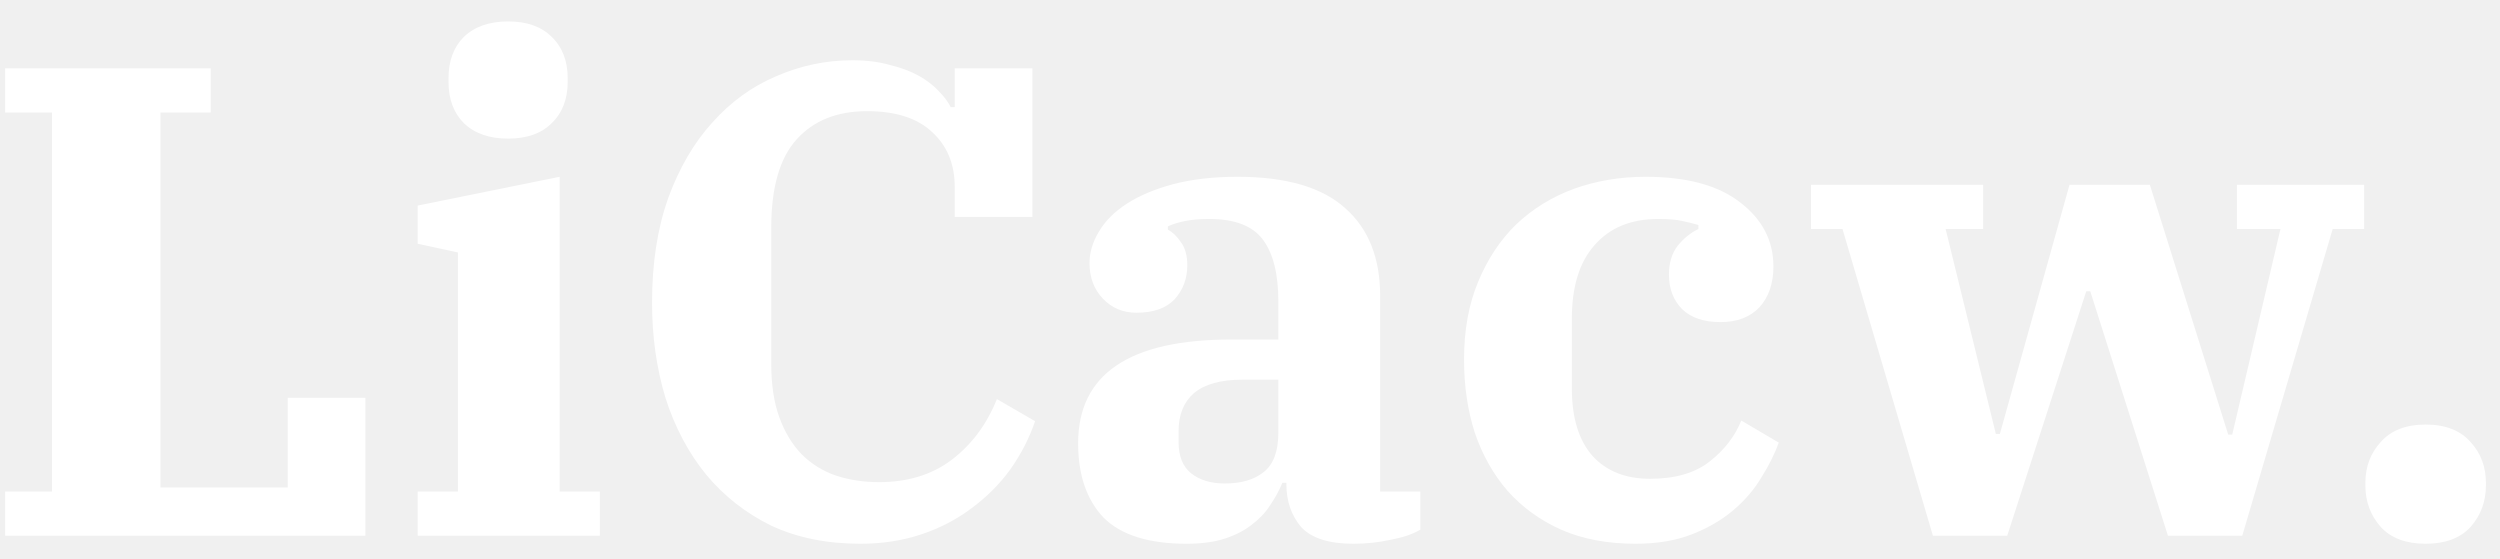
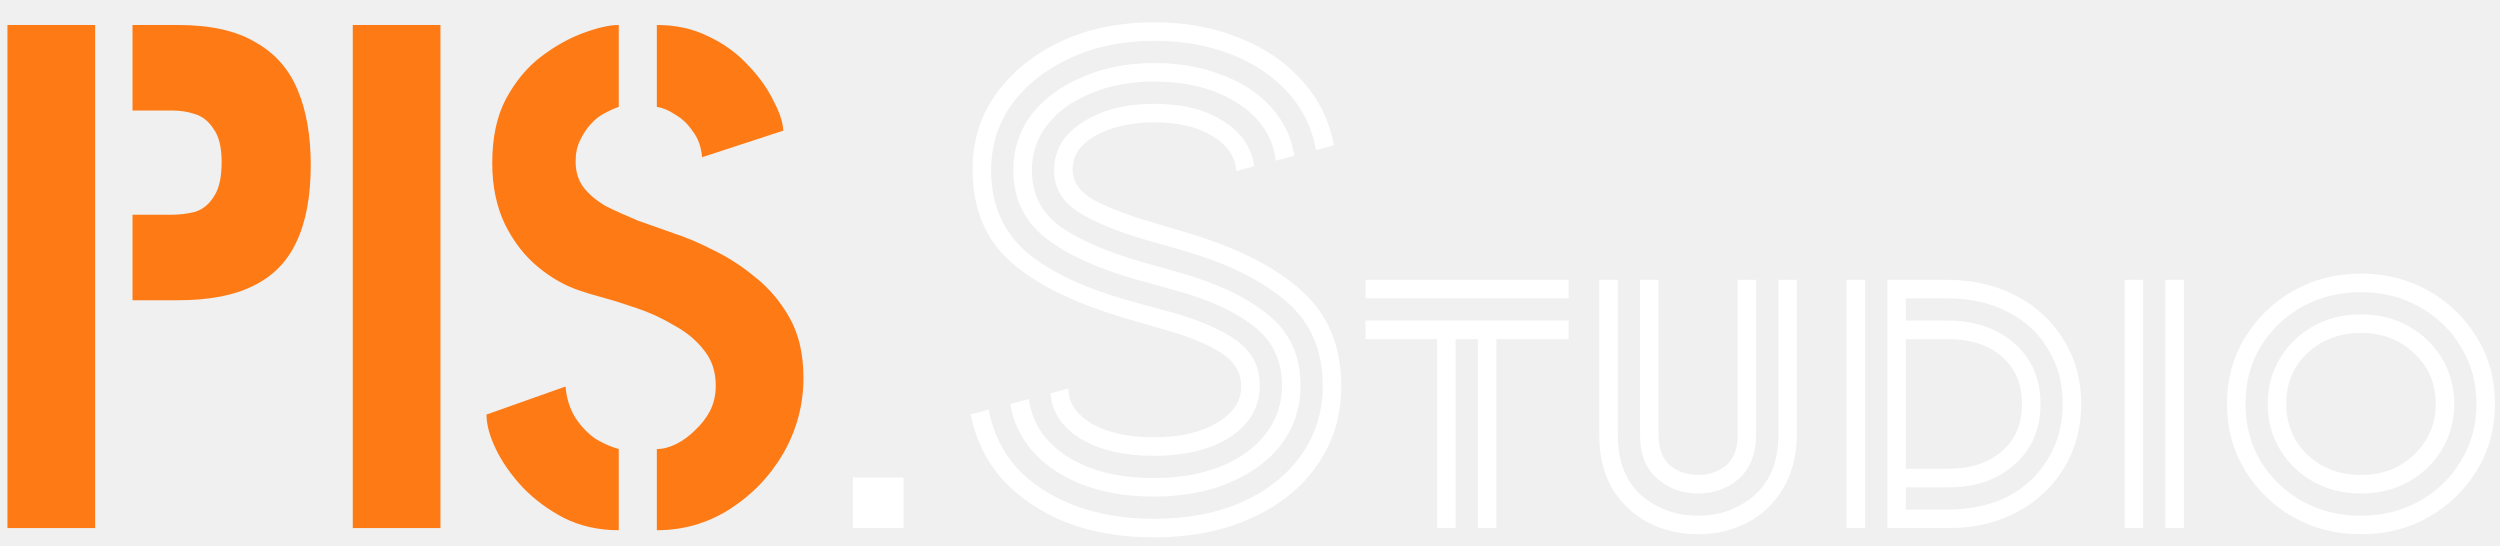
- <svg xmlns="http://www.w3.org/2000/svg" width="112" height="25" viewBox="0 0 112 25" fill="none">
-   <path d="M0.23 22.02H2.33V5.04H0.23V3.06H9.44V5.04H7.19V21.84H12.89V17.82H16.37V24H0.23V22.02Z" fill="white" />
-   <path d="M22.764 6.21C21.924 6.21 21.264 5.98 20.784 5.52C20.323 5.06 20.093 4.44 20.093 3.66V3.51C20.093 2.73 20.323 2.11 20.784 1.65C21.264 1.19 21.924 0.96 22.764 0.96C23.604 0.96 24.253 1.19 24.713 1.65C25.194 2.11 25.433 2.73 25.433 3.51V3.66C25.433 4.44 25.194 5.06 24.713 5.52C24.253 5.98 23.604 6.21 22.764 6.21ZM18.713 22.02H20.514V11.31L18.713 10.92V9.21L25.073 7.92V22.02H26.873V24H18.713V22.02Z" fill="white" />
-   <path d="M38.542 24.36C37.042 24.36 35.712 24.09 34.552 23.55C33.412 22.99 32.442 22.23 31.642 21.27C30.842 20.29 30.232 19.14 29.812 17.82C29.412 16.5 29.212 15.08 29.212 13.56C29.212 11.8 29.452 10.24 29.932 8.88C30.432 7.52 31.092 6.39 31.912 5.49C32.732 4.57 33.682 3.88 34.762 3.42C35.862 2.94 37.002 2.7 38.182 2.7C38.822 2.7 39.382 2.77 39.862 2.91C40.362 3.03 40.792 3.19 41.152 3.39C41.512 3.59 41.812 3.82 42.052 4.08C42.292 4.32 42.472 4.56 42.592 4.8H42.772V3.06H46.252V9.72H42.772V8.37C42.772 7.35 42.432 6.53 41.752 5.91C41.092 5.29 40.122 4.98 38.842 4.98C37.502 4.98 36.452 5.4 35.692 6.24C34.932 7.08 34.552 8.4 34.552 10.2V16.29C34.552 17.23 34.672 18.03 34.912 18.69C35.152 19.35 35.482 19.9 35.902 20.34C36.342 20.78 36.852 21.1 37.432 21.3C38.032 21.5 38.682 21.6 39.382 21.6C40.662 21.6 41.742 21.27 42.622 20.61C43.522 19.93 44.202 19.02 44.662 17.88L46.372 18.87C46.112 19.63 45.742 20.35 45.262 21.03C44.782 21.69 44.202 22.27 43.522 22.77C42.862 23.27 42.112 23.66 41.272 23.94C40.432 24.22 39.522 24.36 38.542 24.36Z" fill="white" />
-   <path d="M53.16 24.36C51.461 24.36 50.221 23.97 49.441 23.19C48.681 22.39 48.3 21.28 48.3 19.86C48.3 16.76 50.59 15.21 55.17 15.21H57.27V13.5C57.27 12.28 57.041 11.36 56.581 10.74C56.12 10.12 55.321 9.81 54.181 9.81C53.761 9.81 53.401 9.84 53.1 9.9C52.8 9.96 52.541 10.04 52.321 10.14V10.29C52.52 10.39 52.711 10.57 52.891 10.83C53.09 11.09 53.191 11.44 53.191 11.88C53.191 12.48 53.001 12.99 52.62 13.41C52.24 13.81 51.67 14.01 50.91 14.01C50.31 14.01 49.81 13.8 49.41 13.38C49.011 12.96 48.81 12.43 48.81 11.79C48.81 11.31 48.95 10.84 49.23 10.38C49.511 9.9 49.931 9.48 50.49 9.12C51.05 8.76 51.74 8.47 52.56 8.25C53.401 8.03 54.361 7.92 55.441 7.92C57.62 7.92 59.23 8.39 60.27 9.33C61.31 10.25 61.831 11.56 61.831 13.26V22.02H63.63V23.73C63.291 23.93 62.85 24.08 62.31 24.18C61.77 24.3 61.211 24.36 60.63 24.36C59.531 24.36 58.751 24.11 58.291 23.61C57.85 23.09 57.63 22.45 57.63 21.69V21.63H57.45C57.31 21.97 57.13 22.3 56.91 22.62C56.711 22.94 56.441 23.23 56.1 23.49C55.781 23.75 55.38 23.96 54.901 24.12C54.42 24.28 53.84 24.36 53.16 24.36ZM54.87 21.66C55.611 21.66 56.191 21.49 56.611 21.15C57.05 20.81 57.27 20.22 57.27 19.38V17.01H55.651C54.691 17.01 53.971 17.21 53.49 17.61C53.031 18.01 52.8 18.58 52.8 19.32V19.8C52.8 20.44 52.99 20.91 53.37 21.21C53.751 21.51 54.251 21.66 54.87 21.66Z" fill="white" />
-   <path d="M73.269 24.36C72.009 24.36 70.899 24.15 69.939 23.73C68.999 23.31 68.199 22.73 67.539 21.99C66.899 21.25 66.409 20.38 66.069 19.38C65.749 18.38 65.589 17.29 65.589 16.11C65.589 14.79 65.799 13.63 66.219 12.63C66.639 11.61 67.209 10.75 67.929 10.05C68.669 9.35 69.529 8.82 70.509 8.46C71.509 8.1 72.579 7.92 73.719 7.92C75.559 7.92 76.969 8.3 77.949 9.06C78.949 9.82 79.449 10.78 79.449 11.94C79.449 12.7 79.239 13.31 78.819 13.77C78.399 14.21 77.819 14.43 77.079 14.43C76.339 14.43 75.769 14.24 75.369 13.86C74.969 13.46 74.769 12.94 74.769 12.3C74.769 11.78 74.899 11.35 75.159 11.01C75.439 10.67 75.749 10.42 76.089 10.26V10.08C75.889 10.02 75.649 9.96 75.369 9.9C75.109 9.84 74.749 9.81 74.289 9.81C73.069 9.81 72.119 10.2 71.439 10.98C70.759 11.74 70.419 12.84 70.419 14.28V17.4C70.419 18.72 70.729 19.73 71.349 20.43C71.969 21.11 72.829 21.45 73.929 21.45C75.049 21.45 75.939 21.19 76.599 20.67C77.259 20.15 77.729 19.54 78.009 18.84L79.689 19.83C79.509 20.33 79.249 20.85 78.909 21.39C78.589 21.93 78.169 22.42 77.649 22.86C77.129 23.3 76.509 23.66 75.789 23.94C75.069 24.22 74.229 24.36 73.269 24.36Z" fill="white" />
-   <path d="M82.544 10.26H81.134V8.28H88.844V10.26H87.164L89.414 19.44H89.594L92.714 8.28H96.314L99.824 19.47H100.004L102.164 10.26H100.214V8.28H105.914V10.26H104.504L100.454 24H97.124L93.644 13.05H93.464L89.924 24H86.594L82.544 10.26Z" fill="white" />
-   <path d="M108.669 24.36C107.789 24.36 107.119 24.11 106.659 23.61C106.199 23.09 105.969 22.47 105.969 21.75V21.63C105.969 20.91 106.199 20.3 106.659 19.8C107.119 19.28 107.789 19.02 108.669 19.02C109.549 19.02 110.219 19.28 110.679 19.8C111.139 20.3 111.369 20.91 111.369 21.63V21.75C111.369 22.47 111.139 23.09 110.679 23.61C110.219 24.11 109.549 24.36 108.669 24.36Z" fill="white" />
+ <svg xmlns="http://www.w3.org/2000/svg" width="110" height="24" viewBox="0 0 110 24" fill="none">
+   <path d="M0.328 23.235V1.099H4.186V23.235H0.328ZM5.831 13.211V9.447H7.57C7.907 9.447 8.245 9.405 8.582 9.321C8.919 9.216 9.193 8.994 9.404 8.657C9.636 8.32 9.752 7.814 9.752 7.139C9.752 6.485 9.636 6.001 9.404 5.684C9.193 5.347 8.919 5.126 8.582 5.02C8.266 4.915 7.928 4.862 7.57 4.862H5.831V1.099H7.823C9.257 1.099 10.395 1.352 11.238 1.858C12.103 2.343 12.725 3.049 13.104 3.977C13.484 4.883 13.673 5.979 13.673 7.265C13.673 8.636 13.463 9.764 13.041 10.649C12.64 11.514 12.008 12.157 11.143 12.578C10.3 13 9.193 13.211 7.823 13.211H5.831ZM15.522 23.235V1.099H19.38V23.235H15.522ZM28.901 23.33V19.757C29.175 19.757 29.459 19.683 29.755 19.535C30.05 19.388 30.324 19.188 30.577 18.935C30.851 18.682 31.072 18.397 31.241 18.081C31.41 17.743 31.494 17.375 31.494 16.974C31.494 16.363 31.325 15.846 30.988 15.424C30.651 14.982 30.208 14.613 29.66 14.318C29.133 14.001 28.585 13.748 28.015 13.559C27.467 13.369 26.961 13.211 26.497 13.084C26.034 12.958 25.717 12.863 25.549 12.8C24.895 12.589 24.273 12.241 23.683 11.756C23.093 11.271 22.608 10.649 22.228 9.89C21.849 9.11 21.659 8.204 21.659 7.171C21.659 6.053 21.859 5.115 22.26 4.356C22.681 3.576 23.198 2.954 23.809 2.49C24.421 2.026 25.043 1.679 25.675 1.447C26.308 1.215 26.824 1.099 27.225 1.099V4.704C27.035 4.767 26.824 4.862 26.592 4.989C26.381 5.094 26.181 5.252 25.991 5.463C25.802 5.674 25.644 5.916 25.517 6.19C25.391 6.443 25.327 6.749 25.327 7.107C25.327 7.55 25.443 7.93 25.675 8.246C25.928 8.562 26.255 8.836 26.655 9.068C27.077 9.279 27.541 9.49 28.047 9.7C28.574 9.89 29.112 10.08 29.66 10.27C30.229 10.459 30.777 10.691 31.304 10.965C31.979 11.282 32.622 11.693 33.233 12.199C33.845 12.684 34.351 13.284 34.751 14.001C35.152 14.718 35.352 15.593 35.352 16.626C35.352 17.807 35.057 18.913 34.467 19.947C33.876 20.959 33.086 21.781 32.095 22.413C31.125 23.024 30.06 23.33 28.901 23.33ZM27.225 23.33C26.339 23.33 25.538 23.151 24.821 22.793C24.126 22.434 23.514 21.981 22.987 21.433C22.481 20.885 22.091 20.326 21.817 19.757C21.543 19.188 21.406 18.682 21.406 18.239L24.885 17.006C24.927 17.533 25.074 17.996 25.327 18.397C25.58 18.776 25.875 19.082 26.213 19.314C26.571 19.525 26.909 19.672 27.225 19.757V23.33ZM30.893 6.918C30.851 6.454 30.714 6.074 30.482 5.779C30.271 5.463 30.018 5.22 29.723 5.052C29.449 4.862 29.175 4.746 28.901 4.704V1.099C29.744 1.099 30.503 1.268 31.178 1.605C31.852 1.921 32.432 2.343 32.917 2.87C33.402 3.376 33.771 3.892 34.024 4.419C34.298 4.925 34.445 5.368 34.467 5.748L30.893 6.918Z" fill="#FE7A15" />
+   <path d="M37.526 23.235V21.007H39.754V23.235H37.526ZM50.756 20.056C49.469 20.056 48.41 19.812 47.577 19.323C46.743 18.815 46.29 18.145 46.218 17.312L47.006 17.094C47.006 17.71 47.35 18.227 48.038 18.643C48.745 19.042 49.651 19.241 50.756 19.241C51.897 19.241 52.821 19.033 53.527 18.616C54.252 18.199 54.614 17.665 54.614 17.013C54.614 16.397 54.315 15.899 53.718 15.518C53.12 15.138 52.305 14.803 51.272 14.513L49.587 14.024C47.341 13.372 45.647 12.547 44.506 11.551C43.365 10.555 42.794 9.187 42.794 7.448C42.794 6.198 43.138 5.093 43.827 4.133C44.533 3.155 45.484 2.385 46.68 1.823C47.894 1.262 49.261 0.981 50.783 0.981C52.16 0.981 53.401 1.207 54.506 1.66C55.629 2.095 56.553 2.72 57.277 3.535C58.02 4.35 58.491 5.301 58.69 6.388L57.902 6.606C57.739 5.645 57.331 4.803 56.679 4.079C56.027 3.354 55.194 2.792 54.179 2.394C53.165 1.995 52.033 1.796 50.783 1.796C49.406 1.796 48.174 2.05 47.087 2.557C46.019 3.046 45.167 3.716 44.533 4.568C43.917 5.419 43.609 6.397 43.609 7.502C43.609 8.988 44.126 10.183 45.158 11.089C46.209 11.977 47.758 12.701 49.805 13.263L51.489 13.725C52.739 14.069 53.709 14.486 54.397 14.975C55.085 15.464 55.429 16.125 55.429 16.958C55.429 17.882 55.004 18.634 54.152 19.214C53.301 19.775 52.169 20.056 50.756 20.056ZM50.756 21.849C49.053 21.849 47.622 21.478 46.462 20.735C45.321 19.975 44.651 18.987 44.452 17.774L45.267 17.556C45.412 18.607 45.973 19.449 46.952 20.083C47.948 20.717 49.216 21.034 50.756 21.034C51.879 21.034 52.866 20.862 53.718 20.518C54.569 20.174 55.23 19.694 55.701 19.078C56.172 18.462 56.408 17.756 56.408 16.958C56.408 15.853 55.991 14.984 55.158 14.35C54.324 13.698 53.174 13.172 51.707 12.774L50.049 12.312C48.292 11.823 46.943 11.207 46.001 10.464C45.059 9.721 44.587 8.734 44.587 7.502C44.587 6.578 44.85 5.763 45.376 5.057C45.919 4.35 46.662 3.798 47.604 3.399C48.546 2.983 49.605 2.774 50.783 2.774C51.888 2.774 52.875 2.946 53.745 3.291C54.632 3.617 55.357 4.088 55.919 4.703C56.48 5.319 56.824 6.035 56.951 6.85L56.136 7.068C56.009 6.017 55.447 5.174 54.451 4.54C53.473 3.906 52.25 3.589 50.783 3.589C49.75 3.589 48.826 3.761 48.011 4.106C47.196 4.432 46.553 4.894 46.082 5.492C45.629 6.071 45.403 6.741 45.403 7.502C45.403 8.535 45.81 9.35 46.625 9.948C47.459 10.546 48.663 11.071 50.239 11.524L51.87 11.986C53.554 12.457 54.868 13.082 55.81 13.861C56.752 14.622 57.223 15.654 57.223 16.958C57.223 17.919 56.951 18.77 56.408 19.513C55.864 20.237 55.103 20.808 54.125 21.225C53.165 21.641 52.042 21.849 50.756 21.849ZM50.756 23.643C49.343 23.643 48.066 23.426 46.924 22.991C45.801 22.538 44.868 21.913 44.126 21.116C43.401 20.301 42.93 19.341 42.713 18.236L43.501 18.018C43.682 18.996 44.089 19.848 44.723 20.572C45.376 21.279 46.218 21.831 47.25 22.23C48.283 22.628 49.451 22.828 50.756 22.828C52.241 22.828 53.536 22.583 54.641 22.094C55.765 21.587 56.634 20.898 57.25 20.029C57.884 19.141 58.201 18.118 58.201 16.958C58.201 15.419 57.667 14.187 56.598 13.263C55.529 12.339 54.026 11.596 52.087 11.035L50.484 10.573C49.162 10.192 48.147 9.776 47.441 9.323C46.734 8.87 46.381 8.263 46.381 7.502C46.381 6.615 46.797 5.908 47.631 5.383C48.464 4.839 49.515 4.568 50.783 4.568C52.015 4.568 53.029 4.821 53.826 5.328C54.623 5.836 55.076 6.497 55.185 7.312L54.397 7.529C54.361 6.895 54.007 6.379 53.337 5.981C52.685 5.582 51.834 5.383 50.783 5.383C49.786 5.383 48.935 5.573 48.229 5.953C47.54 6.334 47.196 6.832 47.196 7.448C47.196 8.01 47.513 8.462 48.147 8.807C48.799 9.151 49.651 9.477 50.701 9.785L52.25 10.247C54.442 10.899 56.118 11.75 57.277 12.801C58.437 13.834 59.016 15.238 59.016 17.013C59.016 18.299 58.663 19.449 57.956 20.464C57.268 21.46 56.299 22.239 55.049 22.801C53.817 23.362 52.386 23.643 50.756 23.643ZM60.08 13.127V12.312H69.02V13.127H60.08ZM63.232 23.235V14.921H60.08V14.105H69.02V14.921H65.841V23.235H65.026V14.921H64.047V23.235H63.232ZM70.369 19.159V12.312H71.184V19.132C71.184 20.292 71.528 21.179 72.216 21.795C72.923 22.393 73.756 22.692 74.716 22.692C75.677 22.692 76.501 22.393 77.189 21.795C77.896 21.179 78.249 20.292 78.249 19.132V12.312H79.064V19.159C79.046 20.083 78.838 20.871 78.439 21.523C78.059 22.157 77.542 22.647 76.89 22.991C76.238 23.335 75.513 23.507 74.716 23.507C73.919 23.507 73.186 23.335 72.515 22.991C71.863 22.647 71.338 22.148 70.939 21.496C70.559 20.844 70.369 20.065 70.369 19.159ZM72.162 19.159V12.312H72.977V19.132C72.977 19.748 73.149 20.201 73.494 20.491C73.838 20.763 74.245 20.898 74.716 20.898C75.187 20.898 75.595 20.763 75.939 20.491C76.283 20.201 76.456 19.748 76.456 19.132V12.312H77.271V19.159C77.252 20.011 76.99 20.654 76.483 21.089C75.993 21.505 75.405 21.714 74.716 21.714C74.028 21.714 73.43 21.496 72.923 21.061C72.416 20.627 72.162 19.993 72.162 19.159ZM83.042 23.235V12.312H85.759C86.9 12.33 87.906 12.575 88.775 13.046C89.645 13.517 90.324 14.16 90.813 14.975C91.32 15.79 91.574 16.723 91.574 17.774C91.574 18.824 91.32 19.766 90.813 20.6C90.324 21.415 89.636 22.058 88.748 22.529C87.879 23 86.882 23.235 85.759 23.235H83.042ZM81.249 23.235V12.312H82.064V23.235H81.249ZM85.678 13.127H83.857V14.105H85.759C86.955 14.123 87.924 14.468 88.667 15.138C89.409 15.808 89.781 16.687 89.781 17.774C89.781 18.879 89.4 19.766 88.639 20.437C87.897 21.107 86.937 21.442 85.759 21.442H83.857V22.42H85.678C86.692 22.42 87.58 22.23 88.341 21.849C89.101 21.451 89.69 20.898 90.107 20.192C90.542 19.485 90.759 18.679 90.759 17.774C90.759 16.85 90.542 16.044 90.107 15.355C89.69 14.649 89.101 14.105 88.341 13.725C87.58 13.326 86.692 13.127 85.678 13.127ZM85.678 14.921H83.857V20.627H85.678C86.692 20.627 87.489 20.373 88.069 19.866C88.667 19.359 88.966 18.661 88.966 17.774C88.966 16.886 88.667 16.189 88.069 15.681C87.489 15.174 86.692 14.921 85.678 14.921ZM95.275 23.235V12.312H96.09V23.235H95.275ZM93.482 23.235V12.312H94.297V23.235H93.482ZM108.964 17.774C108.964 16.832 108.738 15.998 108.285 15.274C107.85 14.531 107.243 13.942 106.464 13.508C105.703 13.073 104.843 12.855 103.883 12.855C102.923 12.855 102.053 13.073 101.274 13.508C100.513 13.942 99.906 14.531 99.454 15.274C99.019 15.998 98.802 16.832 98.802 17.774C98.802 18.698 99.019 19.531 99.454 20.273C99.906 21.016 100.513 21.605 101.274 22.04C102.053 22.474 102.923 22.692 103.883 22.692C104.843 22.692 105.703 22.474 106.464 22.04C107.243 21.605 107.85 21.016 108.285 20.273C108.738 19.531 108.964 18.698 108.964 17.774ZM107.171 17.774C107.171 16.868 106.854 16.125 106.22 15.545C105.604 14.948 104.825 14.649 103.883 14.649C102.941 14.649 102.153 14.948 101.519 15.545C100.903 16.125 100.595 16.868 100.595 17.774C100.595 18.661 100.903 19.404 101.519 20.002C102.153 20.6 102.941 20.898 103.883 20.898C104.825 20.898 105.604 20.6 106.22 20.002C106.854 19.404 107.171 18.661 107.171 17.774ZM103.883 21.714C103.104 21.714 102.406 21.542 101.79 21.197C101.175 20.853 100.685 20.382 100.323 19.784C99.961 19.187 99.78 18.516 99.78 17.774C99.78 17.031 99.961 16.361 100.323 15.763C100.685 15.165 101.175 14.694 101.79 14.35C102.406 14.006 103.104 13.834 103.883 13.834C104.662 13.834 105.359 14.006 105.975 14.35C106.591 14.694 107.08 15.165 107.442 15.763C107.805 16.361 107.986 17.031 107.986 17.774C107.986 18.516 107.805 19.187 107.442 19.784C107.08 20.382 106.591 20.853 105.975 21.197C105.359 21.542 104.662 21.714 103.883 21.714ZM103.883 23.507C102.778 23.507 101.781 23.253 100.894 22.746C100.006 22.239 99.3 21.551 98.774 20.681C98.249 19.812 97.986 18.842 97.986 17.774C97.986 16.687 98.249 15.717 98.774 14.866C99.3 13.997 100.006 13.308 100.894 12.801C101.781 12.294 102.778 12.04 103.883 12.04C104.988 12.04 105.984 12.294 106.872 12.801C107.759 13.308 108.466 13.997 108.991 14.866C109.517 15.717 109.779 16.687 109.779 17.774C109.779 18.842 109.517 19.812 108.991 20.681C108.466 21.551 107.759 22.239 106.872 22.746C105.984 23.253 104.988 23.507 103.883 23.507Z" fill="white" />
</svg>
